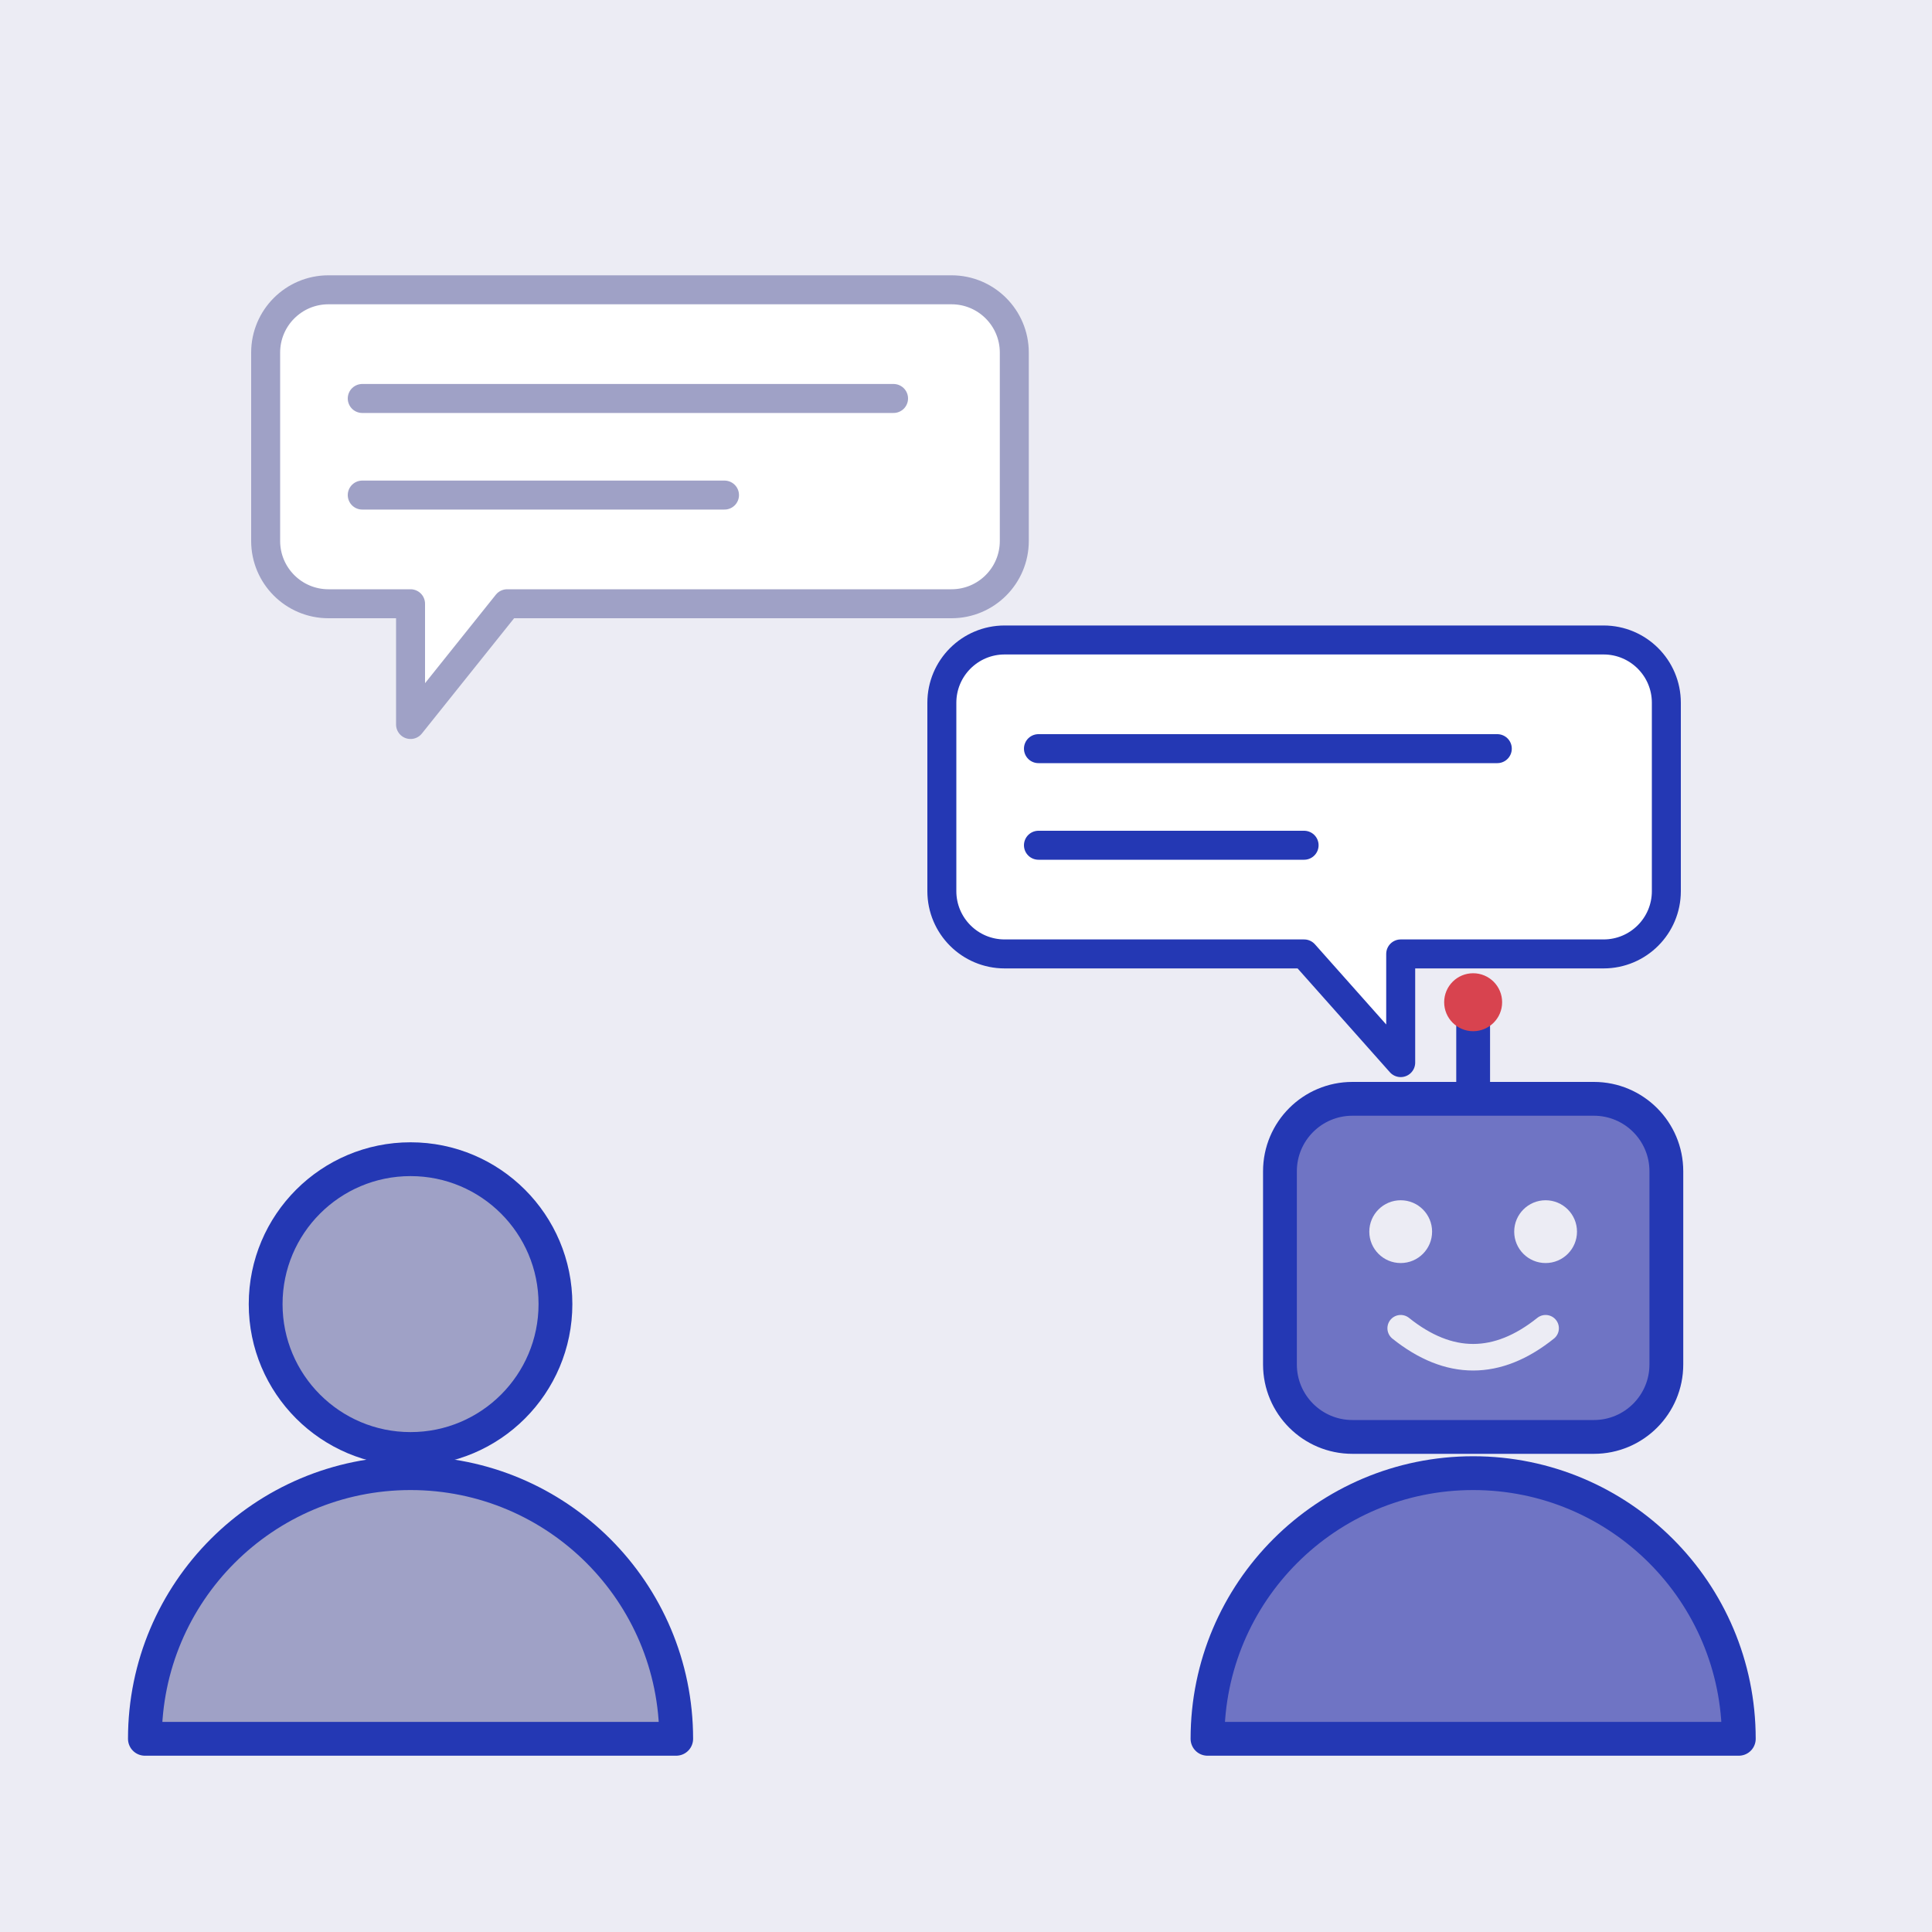
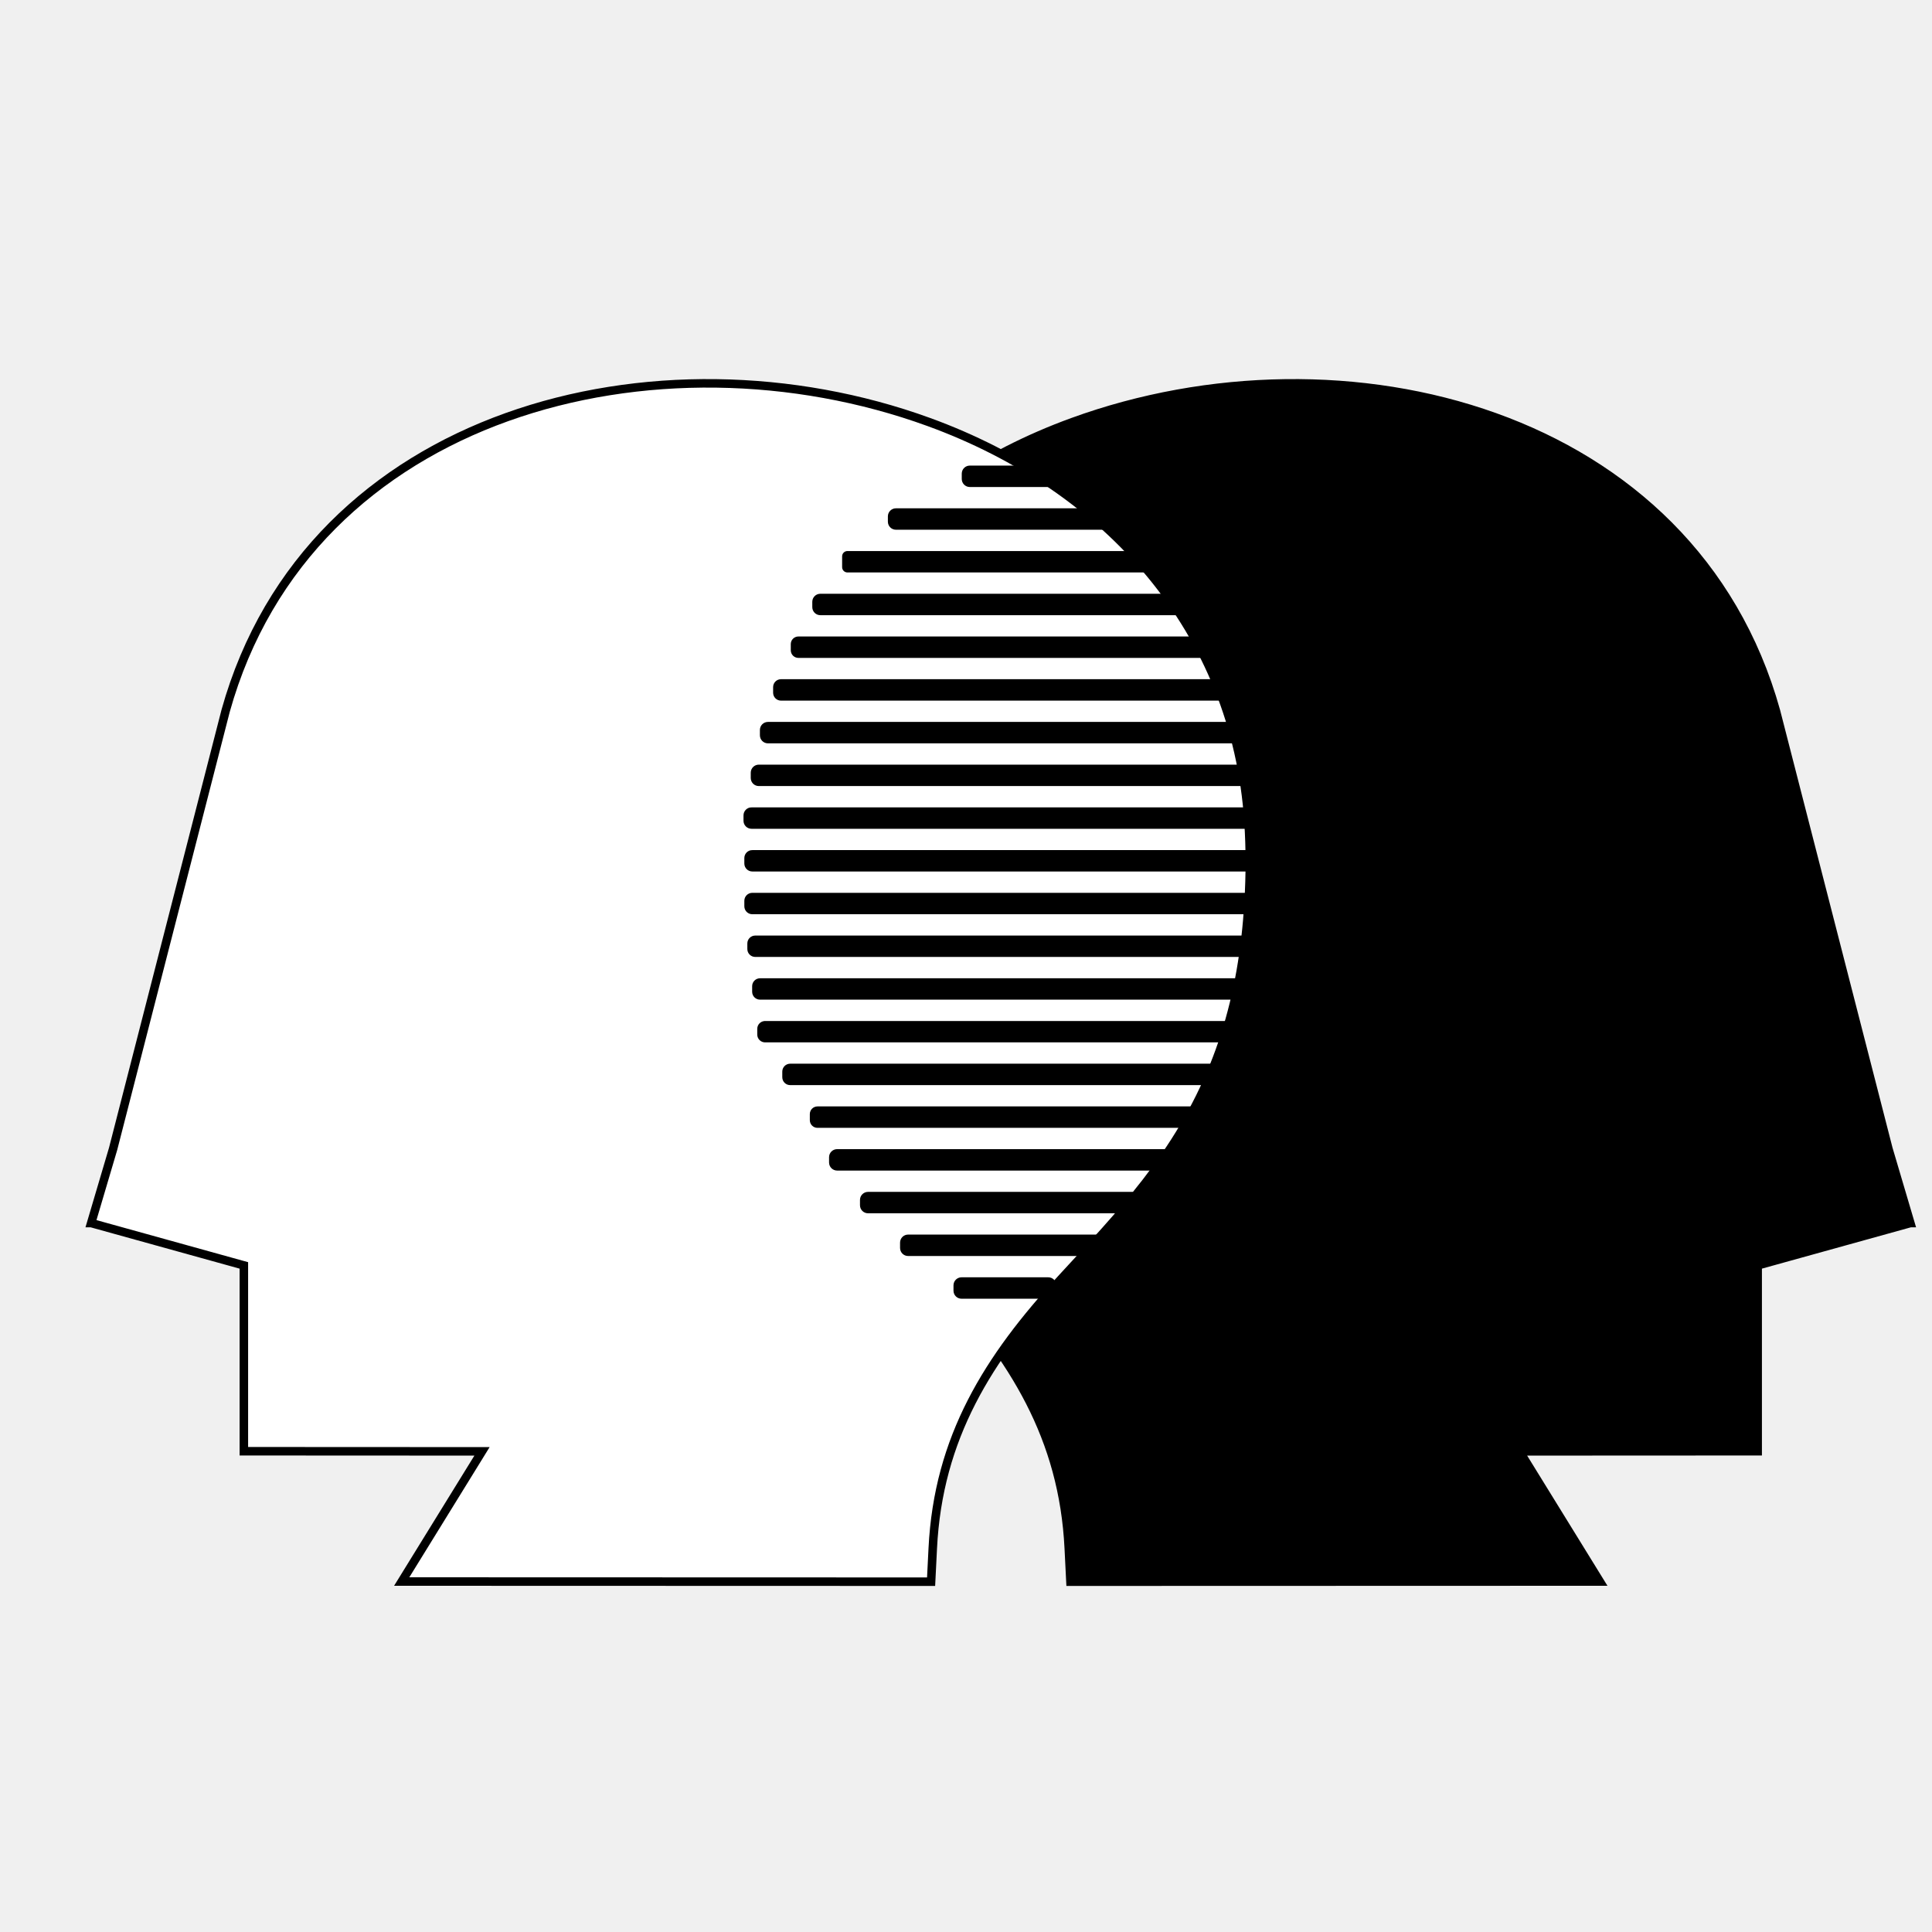
- <svg xmlns="http://www.w3.org/2000/svg" viewBox="0 0 800 800" width="800" height="800">
-   <rect width="800" height="800" fill="#ECECF4" />
-   <path d="M136 120 h258 a26 26 0 0 1 26 26 v78 a26 26 0 0 1 -26 26 h-184 l-40 50 v-50 h-34 a26 26 0 0 1 -26 -26 v-78 a26 26 0 0 1 26 -26 z" fill="#FFFFFF" stroke="#9FA1C6" stroke-width="12" stroke-linejoin="round" />
-   <g stroke="#9FA1C6" stroke-width="12" stroke-linecap="round">
-     <line x1="150" y1="165" x2="370" y2="165" />
-     <line x1="150" y1="205" x2="300" y2="205" />
+ <svg xmlns="http://www.w3.org/2000/svg" id="Layer_1" data-name="Layer 1" viewBox="0 0 1980.5 1981.26">
+   <defs>
+     <style>
+       .cls-1 {
+         fill: none;
+       }
+ 
+       .cls-2 {
+         stroke-width: 1.94px;
+       }
+ 
+       .cls-2, .cls-3, .cls-4, .cls-5, .cls-6, .cls-7, .cls-8, .cls-9, .cls-10, .cls-11 {
+         stroke: #000;
+         stroke-miterlimit: 10;
+       }
+ 
+       .cls-3 {
+         stroke-width: 1.93px;
+       }
+ 
+       .cls-4 {
+         stroke-width: 1.9px;
+       }
+ 
+       .cls-5 {
+         stroke-width: 1.95px;
+       }
+ 
+       .cls-6 {
+         stroke-width: 1.96px;
+       }
+ 
+       .cls-7 {
+         stroke-width: 1.96px;
+       }
+ 
+       .cls-8 {
+         stroke-width: 1.92px;
+       }
+ 
+       .cls-9 {
+         stroke-width: 1.92px;
+       }
+ 
+       .cls-10 {
+         fill: #fff;
+       }
+ 
+       .cls-10, .cls-11 {
+         stroke-width: 8.72px;
+       }
+     </style>
+   </defs>
+   <path class="cls-11" d="M1959.07,1254.23l-154.05,42.74-2.53.7v190.57l-244.22.12,82.36,133.5-542.9.16-1.7-34.05c-5.56-113.78-56.87-195.14-131.84-276.51l-22.96-24.91c-29.64-32.24-58.16-64.24-83.15-100.39-55.59-80.38-80.16-163.85-85.93-260.66-1.66-28-1.74-54.73.08-82.69,12.87-196.54,144.88-343.43,327.66-409.97,278.3-101.34,635.65-10.99,721.33,296.24l115.36,449.09,22.5,76.06Z" />
+   <line class="cls-1" x1="1521.28" y1="1668.67" x2="1521.01" y2="1668.4" />
+   <path class="cls-10" d="M93.5,1254.23l154.05,42.74,2.53.7v190.57s244.22.12,244.22.12l-82.36,133.5,542.9.16,1.7-34.05c5.56-113.78,56.87-195.14,131.84-276.51l22.96-24.91c29.64-32.24,58.16-64.24,83.15-100.39,55.59-80.38,80.16-163.85,85.93-260.66,1.66-28,1.74-54.73-.08-82.69-12.87-196.54-144.88-343.43-327.66-409.97-278.3-101.34-635.65-10.99-721.33,296.24l-115.36,449.09-22.5,76.06Z" />
+   <g>
+     <rect class="cls-6" x="911.5" y="522.25" width="263.36" height="20.01" rx="7.27" ry="7.27" />
+     <rect class="cls-6" x="987.26" y="478.44" width="103.51" height="20.01" rx="7.27" ry="7.27" />
+     <path class="cls-6" d="M869.01,566.07h339.68c4.01,0,7.27,3.26,7.27,7.27v5.46c0,4.01-3.26,7.27-7.27,7.27h-339.68c-2.45,0-4.43-1.99-4.43-4.43v-11.14c0-2.45,1.99-4.43,4.43-4.43Z" />
+     <rect class="cls-6" x="833.98" y="609.88" width="410.52" height="20.01" rx="7.27" ry="7.27" />
+     <rect class="cls-6" x="811.92" y="653.69" width="452.22" height="20.01" rx="6.85" ry="6.85" />
+     <rect class="cls-6" x="793.81" y="697.5" width="485.09" height="20.01" rx="7.1" ry="7.1" />
+     <rect class="cls-6" x="780.26" y="741.31" width="509.99" height="20.01" rx="7.27" ry="7.27" />
+     <path class="cls-6" d="M778.14,785.12h515.31c3.78,0,6.85,3.07,6.85,6.85v6.3c0,3.78-3.07,6.85-6.85,6.85h-515.31c-4.01,0-7.27-3.26-7.27-7.27v-5.46c0-4.01,3.26-7.27,7.27-7.27Z" />
+     <path class="cls-5" d="M770.69,828.93h512.74c3.77,0,6.84,3.06,6.84,6.84v6.33c0,3.77-3.06,6.84-6.84,6.84h-512.74c-4,0-7.26-3.25-7.26-7.26v-5.5c0-4,3.25-7.26,7.26-7.26Z" />
+     <path class="cls-2" d="M771.49,872.74h518.51c3.75,0,6.79,3.04,6.79,6.79v6.42c0,3.75-3.04,6.79-6.79,6.79h-518.51c-3.98,0-7.21-3.23-7.21-7.21v-5.59c0-3.98,3.23-7.21,7.21-7.21Z" />
+     <path class="cls-3" d="M771.46,916.56h524.38c3.74,0,6.77,3.03,6.77,6.77v6.47c0,3.74-3.03,6.77-6.77,6.77h-524.38c-3.96,0-7.18-3.22-7.18-7.18v-5.65c0-3.96,3.22-7.18,7.18-7.18Z" />
+     <path class="cls-9" d="M774.5,960.37h526.98c3.72,0,6.74,3.02,6.74,6.74v6.53c0,3.72-3.02,6.74-6.74,6.74h-526.98c-3.95,0-7.15-3.2-7.15-7.15v-5.71c0-3.95,3.2-7.15,7.15-7.15Z" />
+     <path class="cls-8" d="M779.41,1004.18h526.86c3.71,0,6.71,3.01,6.71,6.71v6.58c0,3.71-3.01,6.71-6.71,6.71h-526.86c-3.93,0-7.12-3.19-7.12-7.12v-5.76c0-3.93,3.19-7.12,7.12-7.12Z" />
+     <path class="cls-4" d="M784.59,1047.99h527.13c3.69,0,6.68,2.99,6.68,6.68v6.65c0,3.69-2.99,6.68-6.68,6.68h-527.13c-3.91,0-7.08-3.17-7.08-7.08v-5.84c0-3.91,3.17-7.08,7.08-7.08Z" />
+     <rect class="cls-7" x="851.18" y="1179.42" width="412.38" height="20.01" rx="7.29" ry="7.29" transform="translate(2114.739 2378.852) rotate(-180)" />
+     <rect class="cls-7" x="831.45" y="1135.61" width="454.27" height="20.01" rx="6.87" ry="6.87" transform="translate(2117.173 2291.23) rotate(-180)" />
+     <rect class="cls-7" x="803.21" y="1091.8" width="487.28" height="20.01" rx="7.11" ry="7.11" transform="translate(2093.7 2203.607) rotate(-180)" />
+     <rect class="cls-6" x="923.99" y="1267.05" width="263.36" height="20.01" rx="7.27" ry="7.27" transform="translate(2111.341 2554.097) rotate(-180)" />
+     <rect class="cls-6" x="978.78" y="1310.86" width="103.51" height="20.01" rx="7.27" ry="7.27" transform="translate(2061.072 2641.72) rotate(-180)" />
+     <path class="cls-6" d="M887.33,1223.23h339.68c4.01,0,7.27,3.26,7.27,7.27v5.46c0,4.01-3.26,7.27-7.27,7.27h-339.68c-2.45,0-4.43-1.99-4.43-4.43v-11.14c0-2.45,1.99-4.43,4.43-4.43Z" transform="translate(2117.173 2466.475) rotate(-180)" />
  </g>
-   <path d="M416 265 h248 a26 26 0 0 1 26 26 v78 a26 26 0 0 1 -26 26 h-84 v45 l-40 -45 h-124 a26 26 0 0 1 -26 -26 v-78 a26 26 0 0 1 26 -26 z" fill="#FFFFFF" stroke="#2438B4" stroke-width="12" stroke-linejoin="round" />
-   <g stroke="#2438B4" stroke-width="12" stroke-linecap="round">
-     <line x1="430" y1="310" x2="620" y2="310" />
-     <line x1="430" y1="350" x2="540" y2="350" />
-   </g>
-   <circle cx="170" cy="540" r="60" fill="#9FA1C6" stroke="#2438B4" stroke-width="14" />
-   <path d="M60 720 a110 110 0 0 1 220 0 z" fill="#9FA1C6" stroke="#2438B4" stroke-width="14" stroke-linejoin="round" />
-   <line x1="610" y1="425" x2="610" y2="455" stroke="#2438B4" stroke-width="14" stroke-linecap="round" />
-   <circle cx="610" cy="415" r="12" fill="#D8434F" />
-   <rect x="530" y="455" width="160" height="140" rx="30" fill="#6F74C4" stroke="#2438B4" stroke-width="14" />
-   <circle cx="580" cy="510" r="13" fill="#ECECF4" />
-   <circle cx="640" cy="510" r="13" fill="#ECECF4" />
-   <path d="M580 550 q30 24 60 0" fill="none" stroke="#ECECF4" stroke-width="11" stroke-linecap="round" />
-   <path d="M500 720 a110 110 0 0 1 220 0 z" fill="#6F74C4" stroke="#2438B4" stroke-width="14" stroke-linejoin="round" />
</svg>
